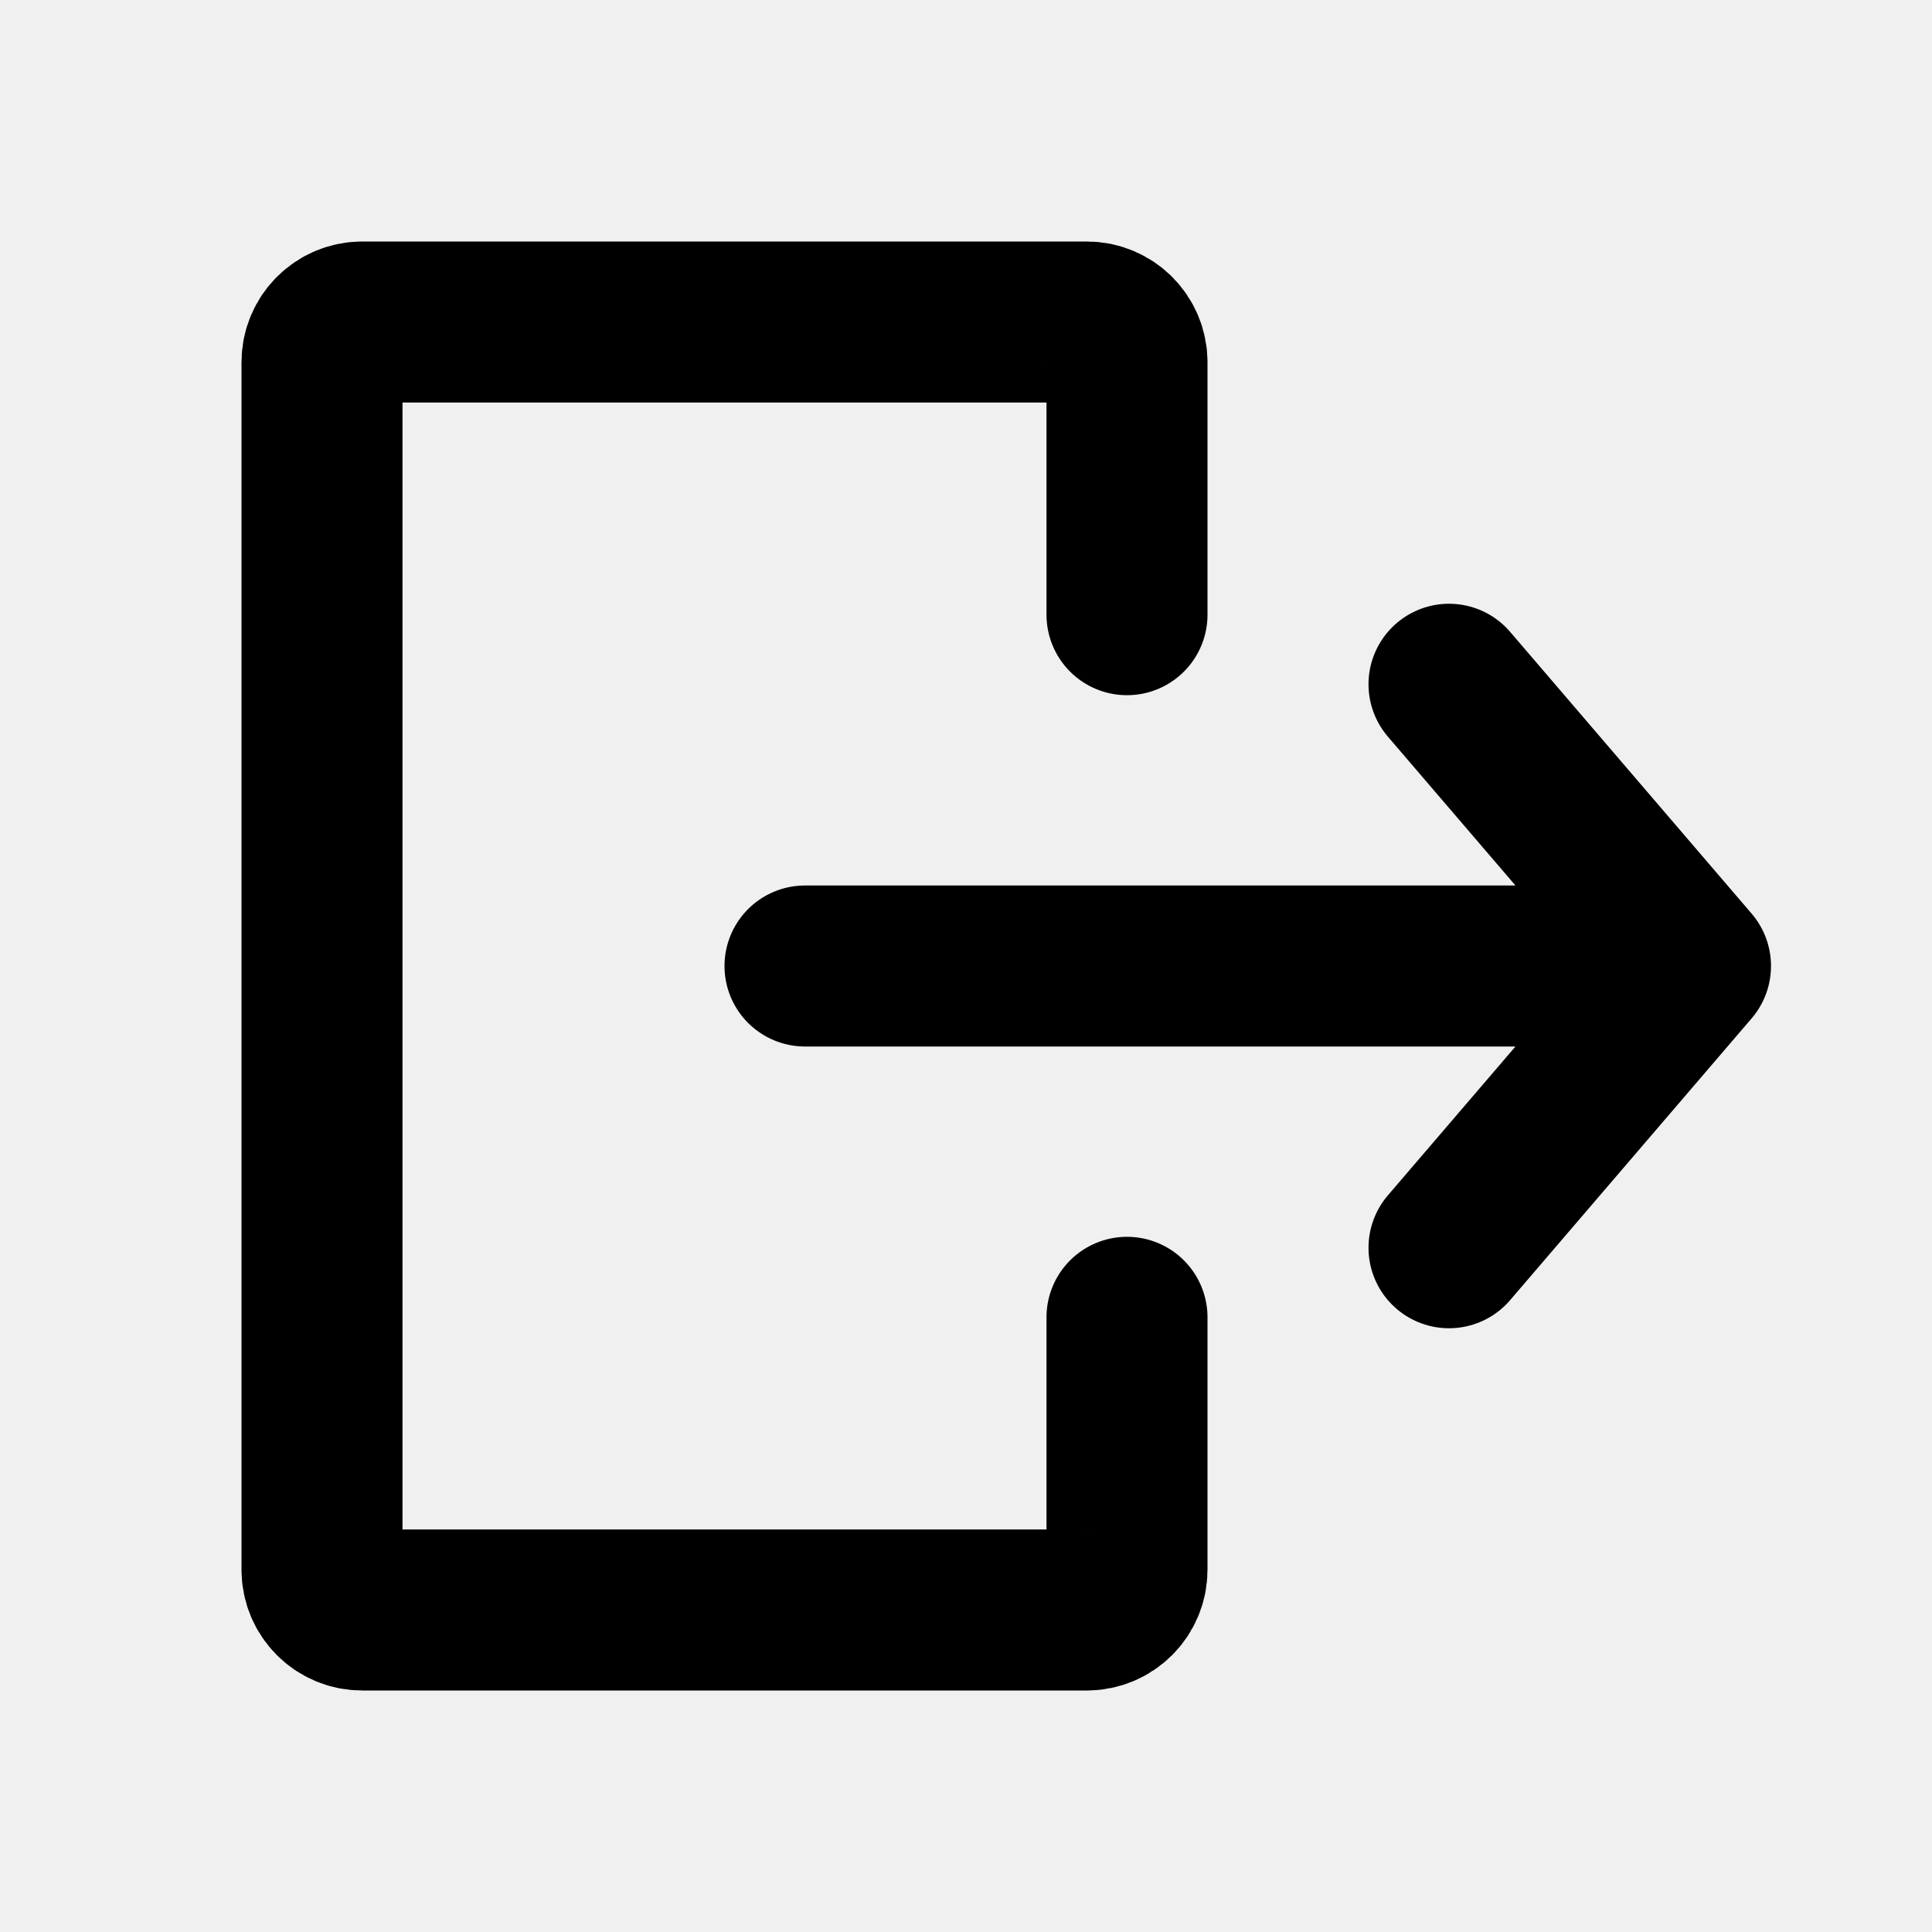
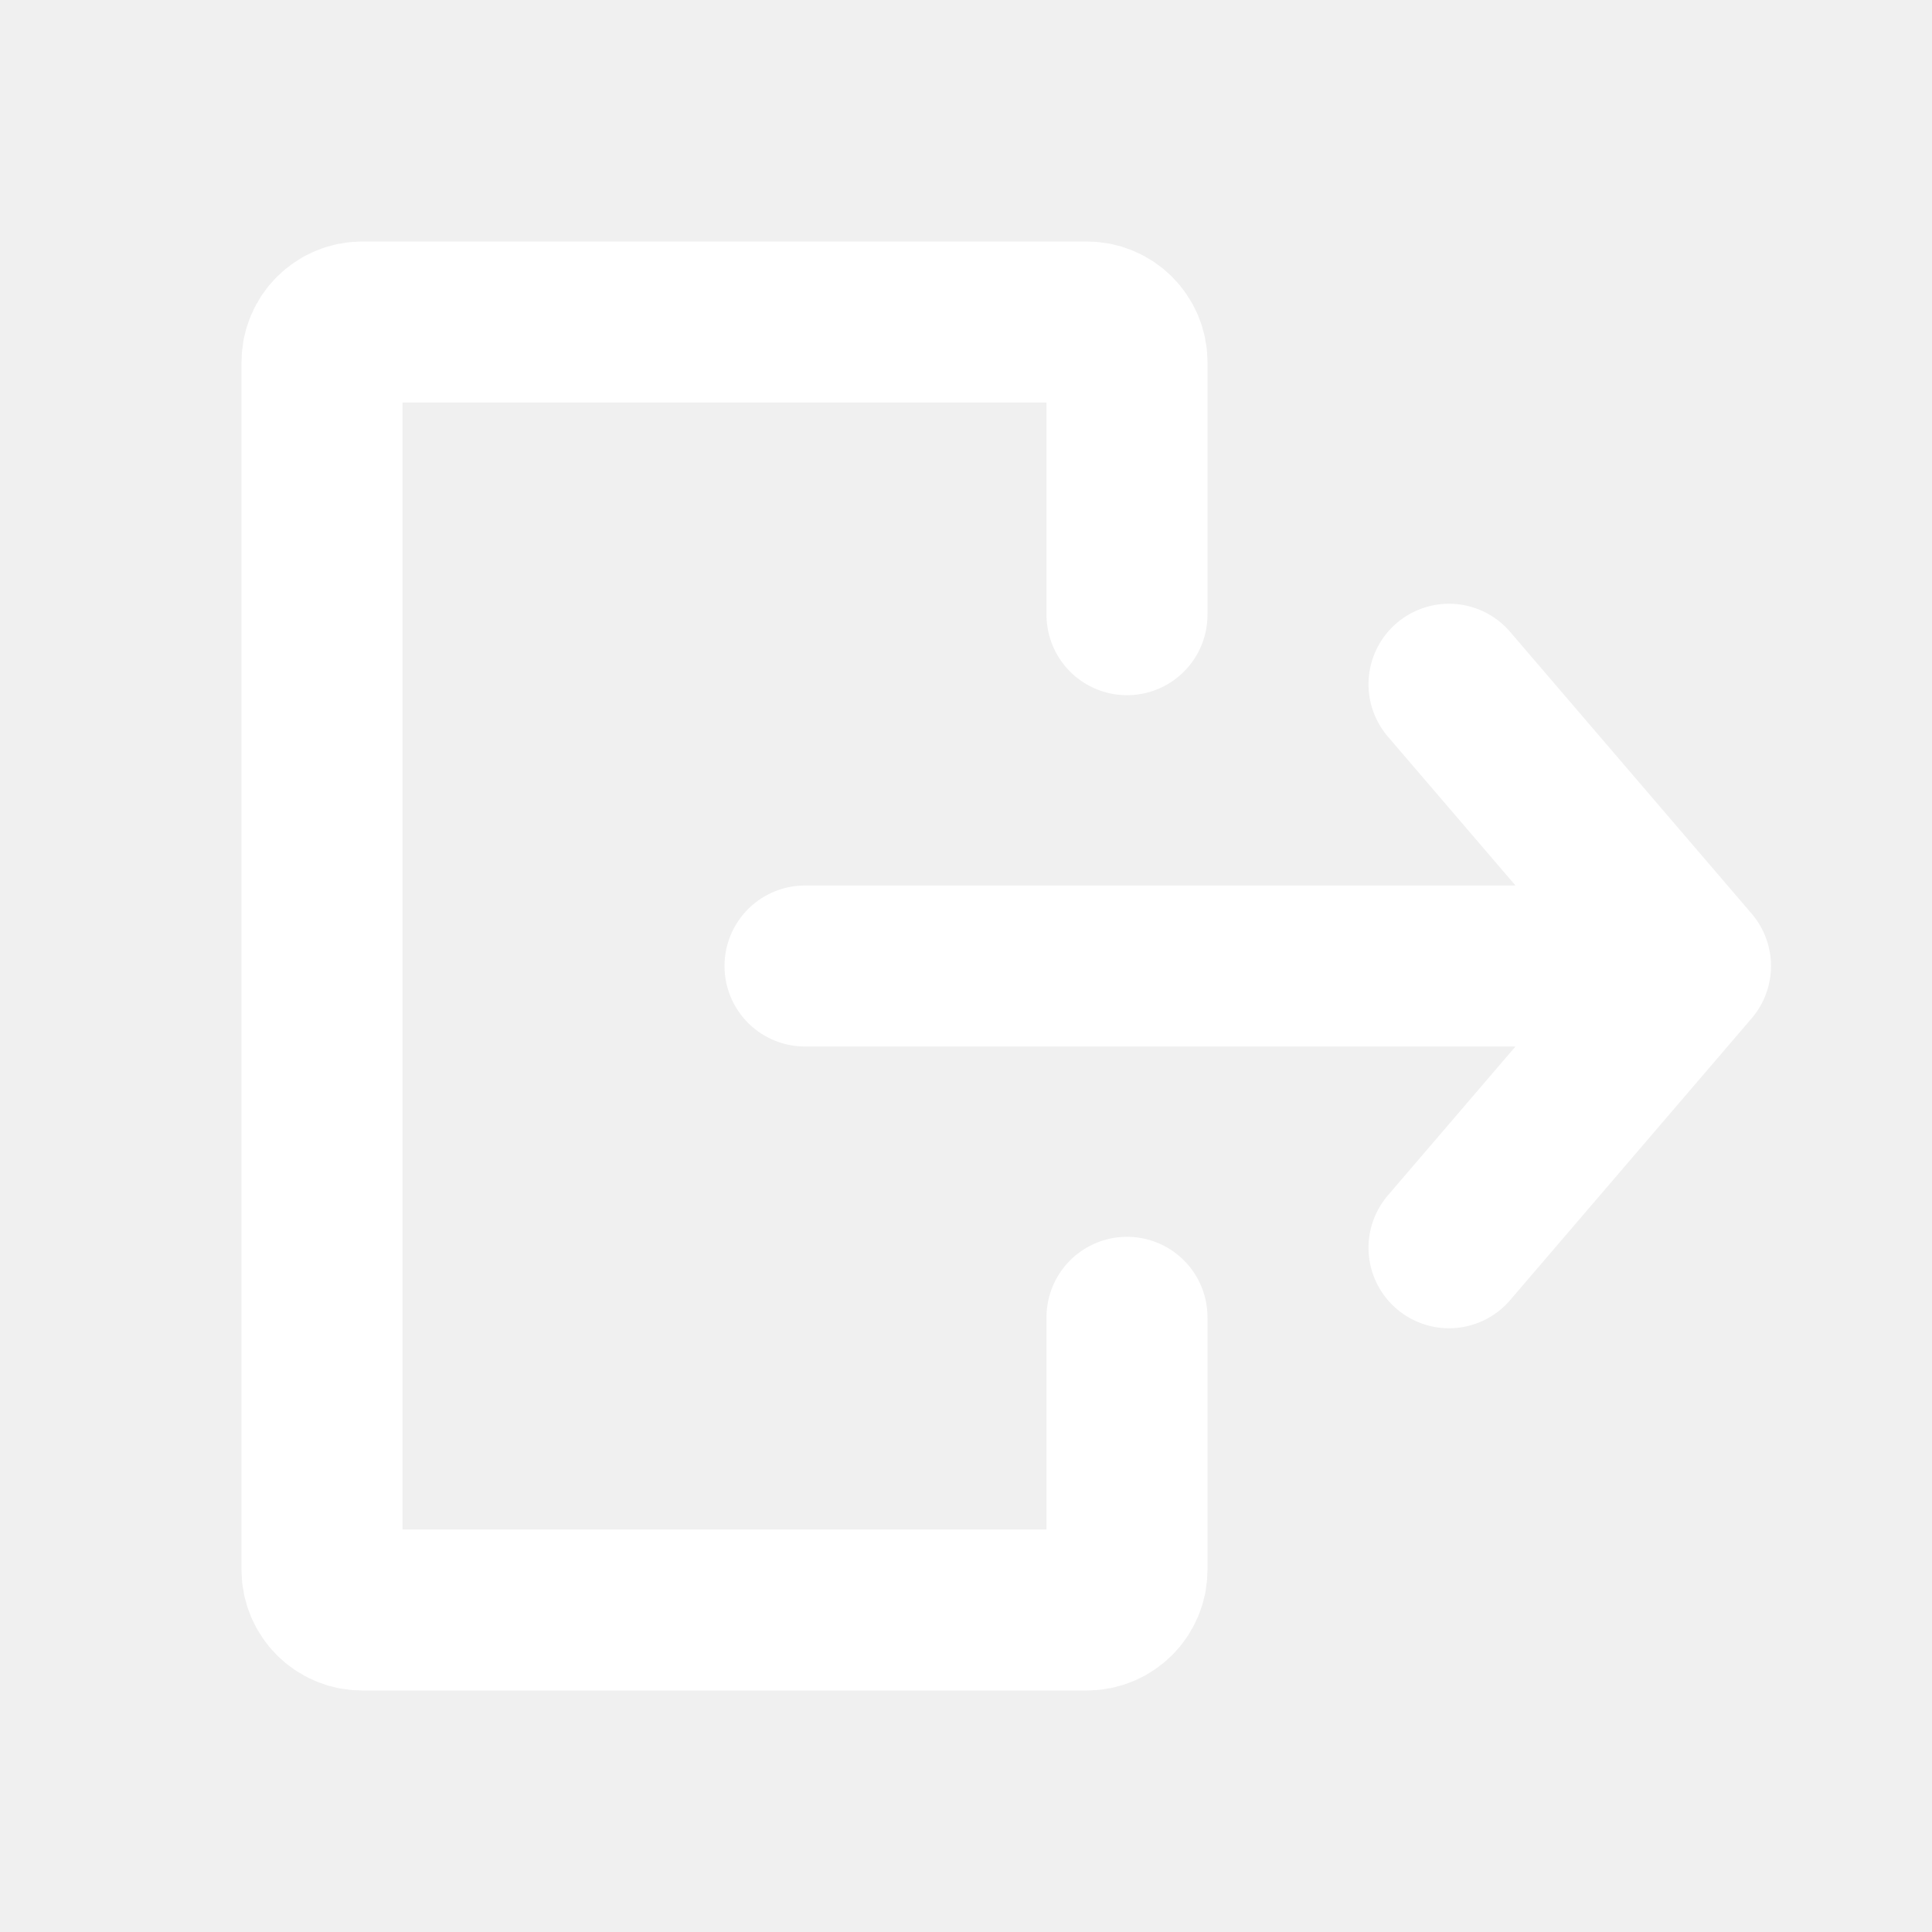
<svg xmlns="http://www.w3.org/2000/svg" width="800px" height="800px" viewBox="0 0 24 24" fill="none">
-   <path d="M14 7.636L14 4.5C14 4.224 13.776 4 13.5 4L4.5 4C4.224 4 4 4.224 4 4.5L4 19.5C4 19.776 4.224 20 4.5 20L13.5 20C13.776 20 14 19.776 14 19.5L14 16.364" stroke="#000000" stroke-width="2" stroke-linecap="round" stroke-linejoin="round" />
-   <path d="M10 12L21 12M21 12L18 8.5M21 12L18 15.5" stroke="#000000" stroke-width="2" stroke-linecap="round" stroke-linejoin="round" />
+   <path d="M14 7.636L14 4.5C14 4.224 13.776 4 13.5 4L4.5 4C4.224 4 4 4.224 4 4.5L4 19.5C4 19.776 4.224 20 4.5 20L13.5 20C13.776 20 14 19.776 14 19.5L14 16.364" stroke="#FFFFFF" stroke-width="2" stroke-linecap="round" stroke-linejoin="round" />
+   <path d="M10 12L21 12M21 12L18 8.5M21 12L18 15.5" stroke="#FFFFFF" stroke-width="2" stroke-linecap="round" stroke-linejoin="round" />
</svg>
